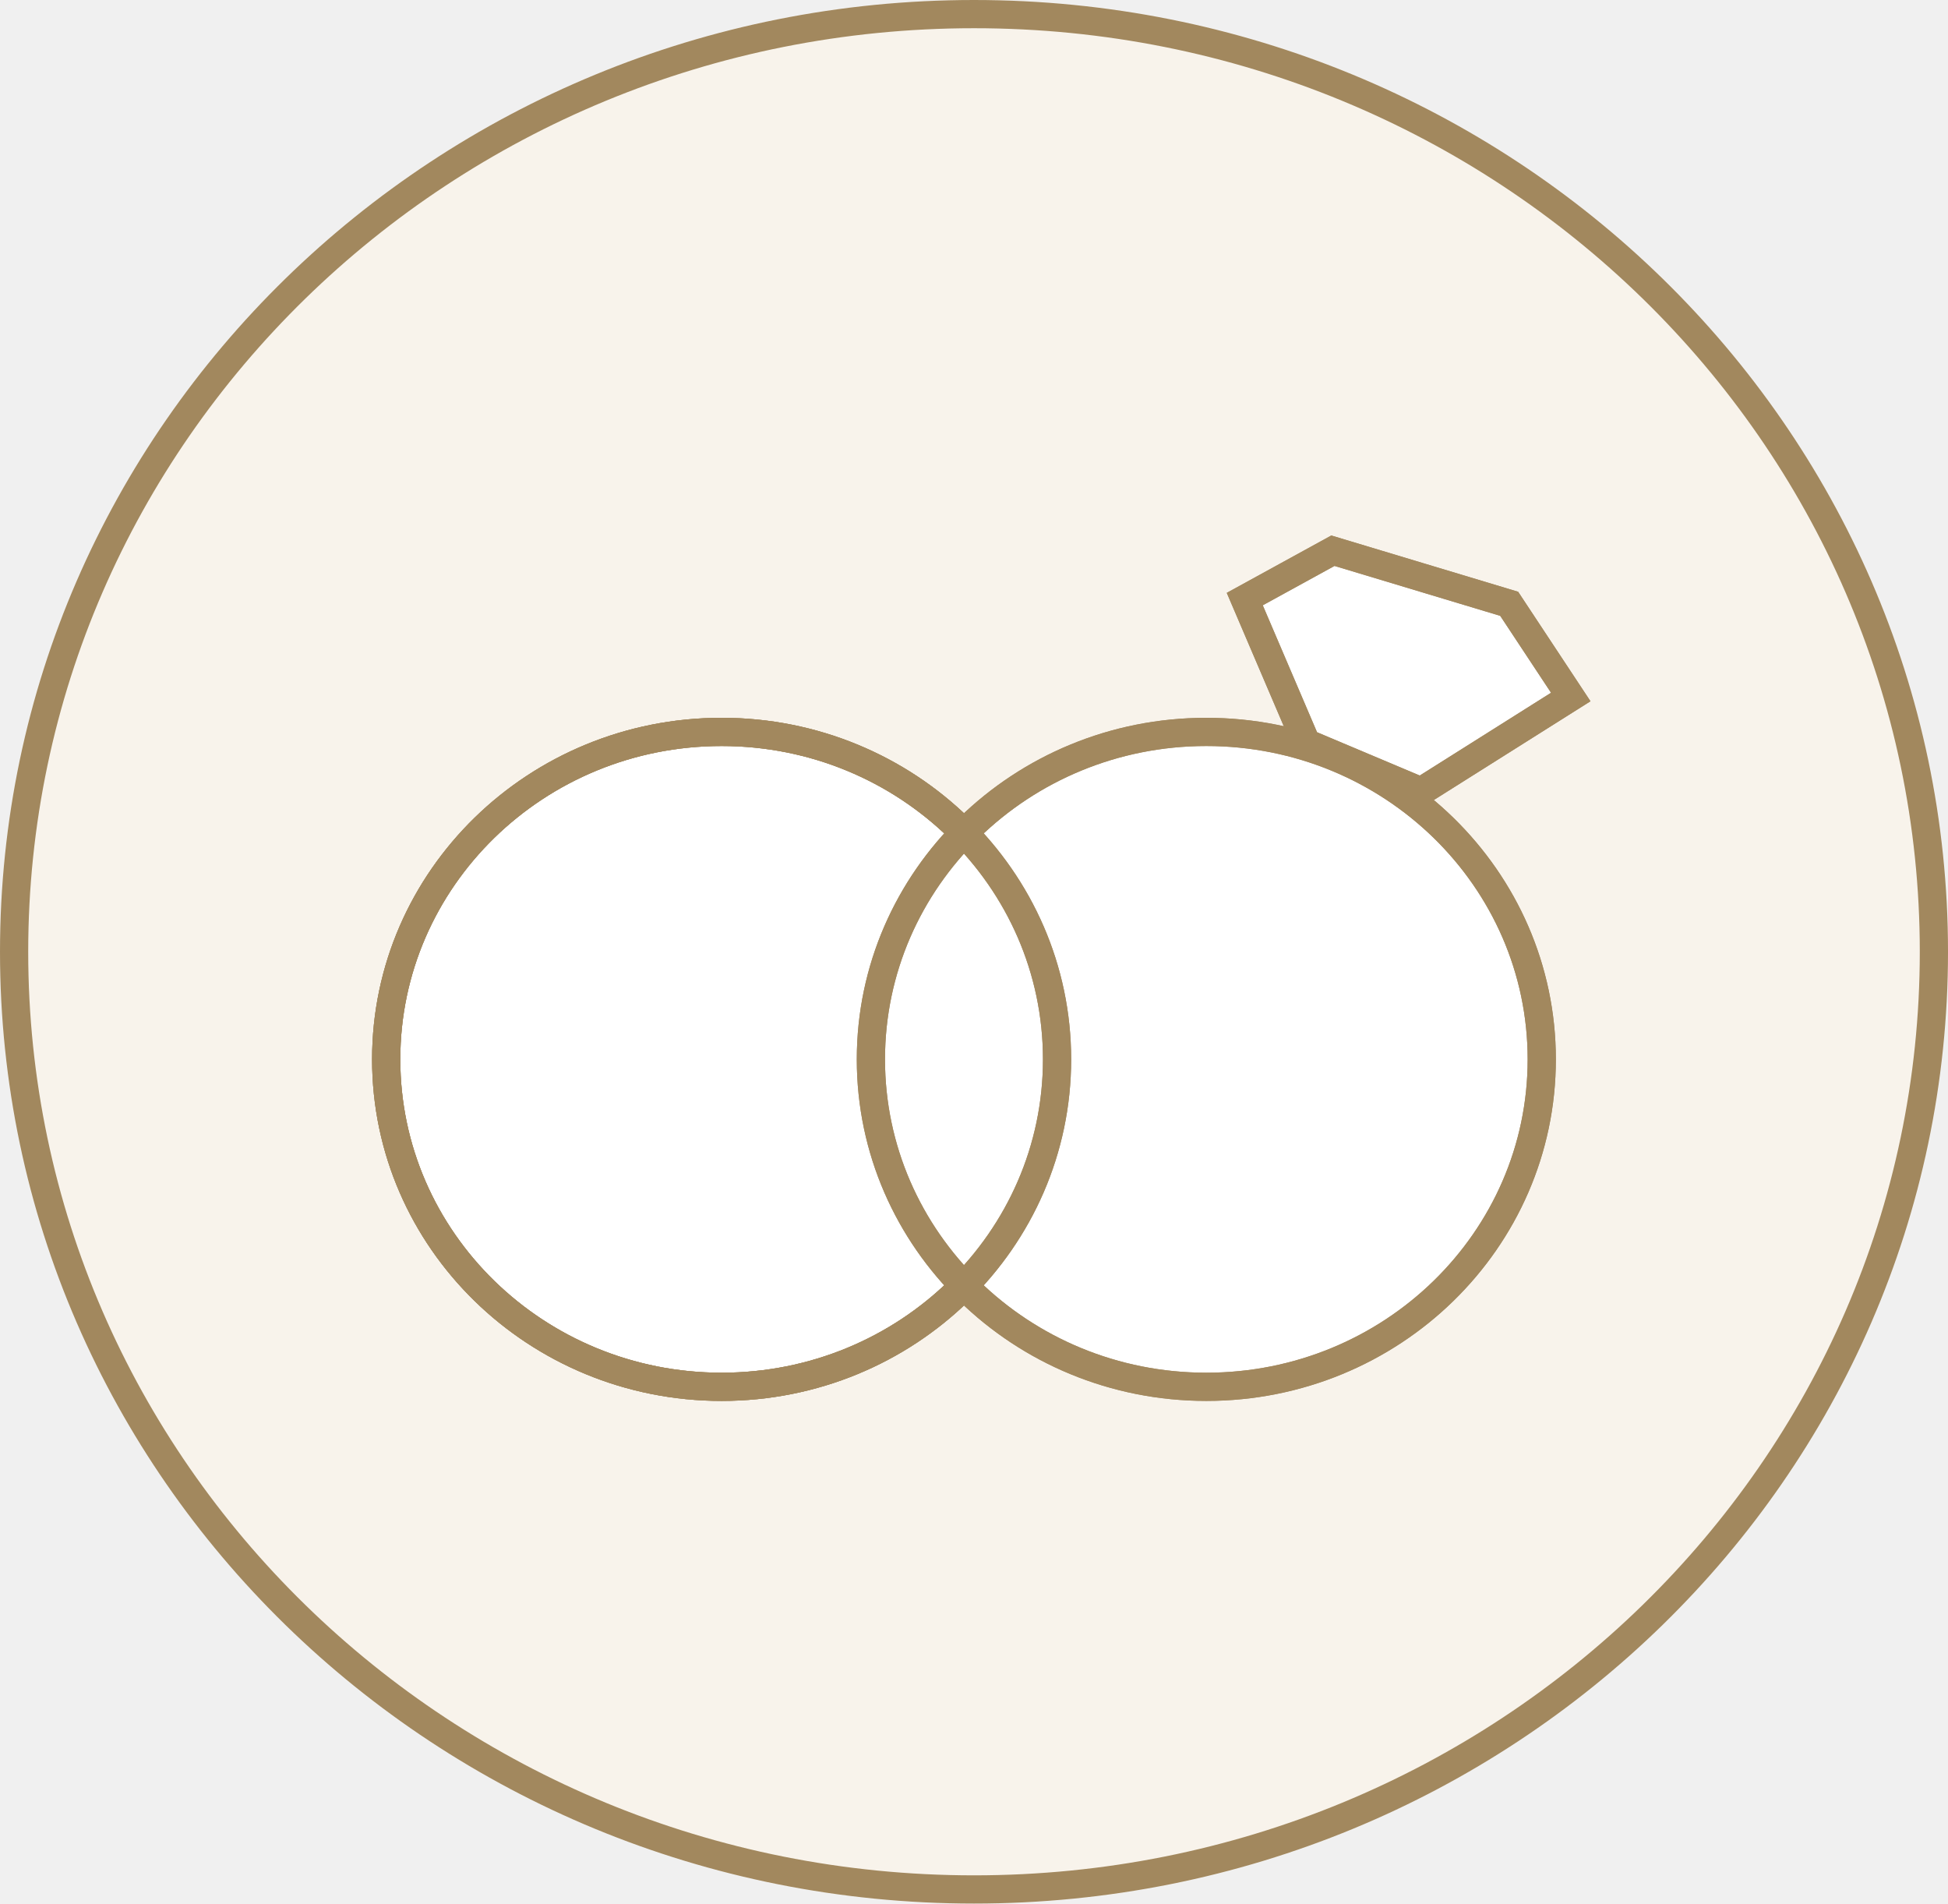
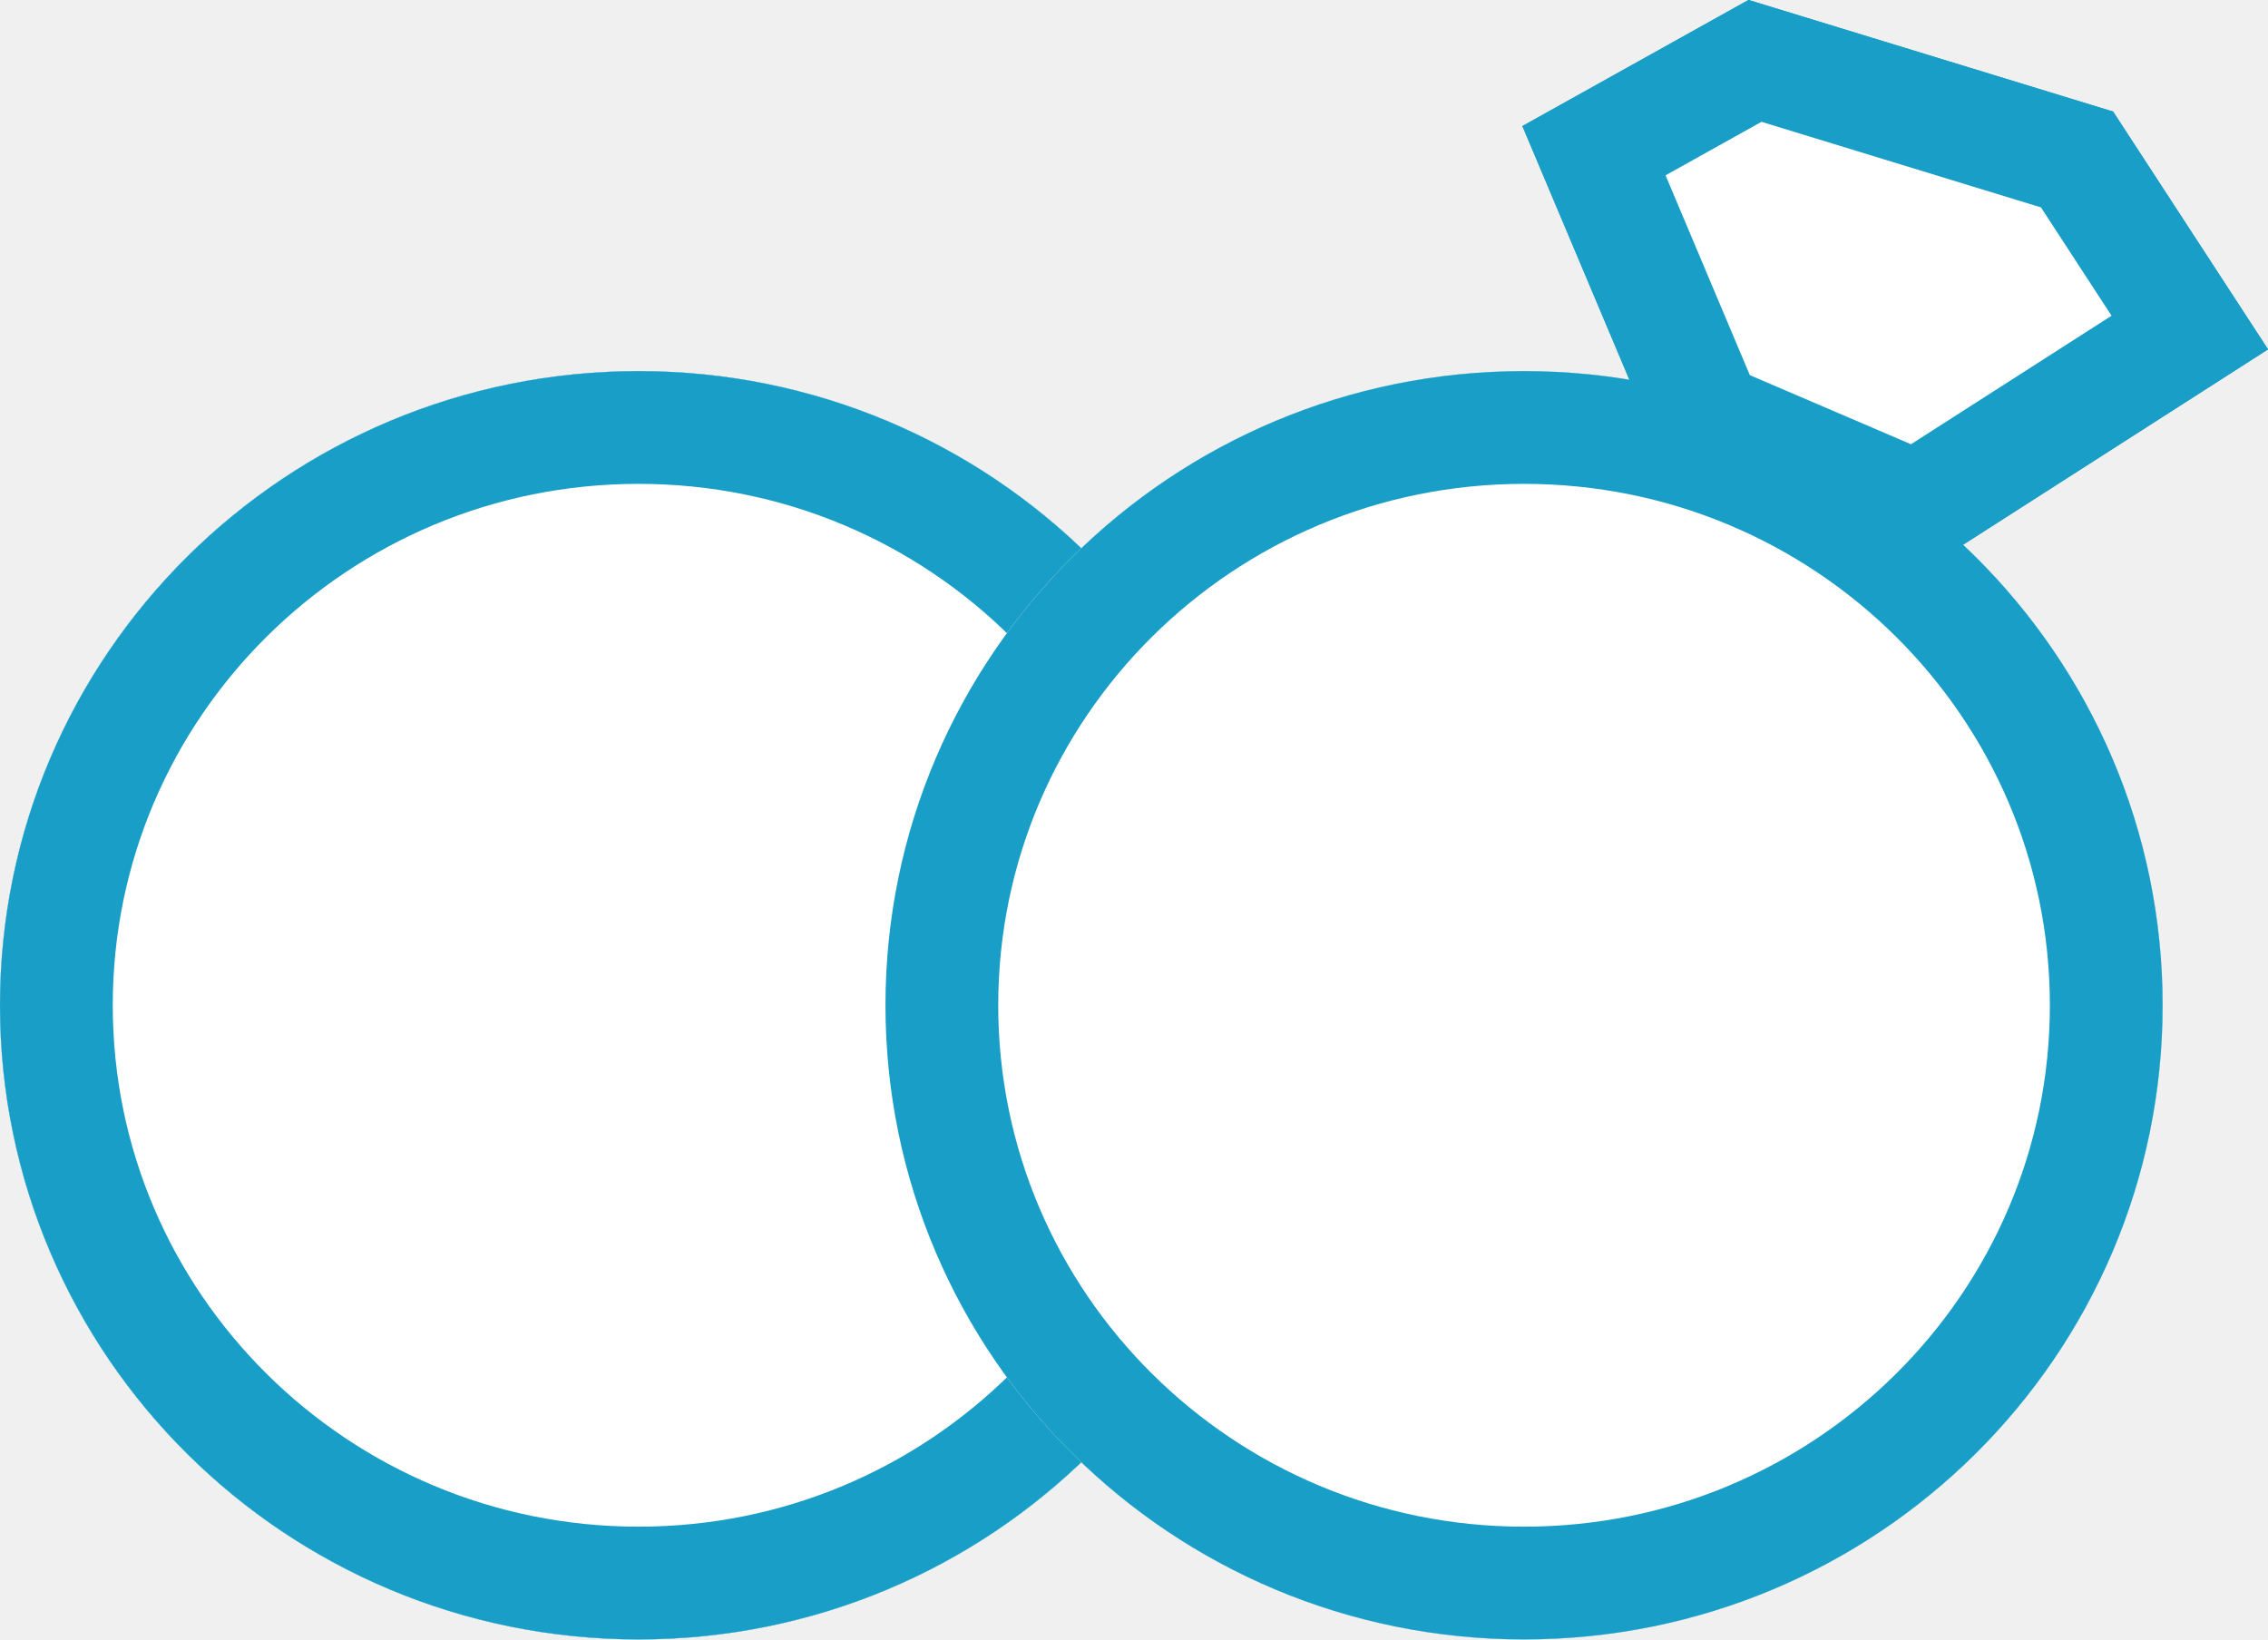
- <svg xmlns="http://www.w3.org/2000/svg" viewBox="0 0 207.127 202.358">
+ <svg xmlns="http://www.w3.org/2000/svg" viewBox="0 0 40.226 29.081">
  <defs>
-     <style>
-       .cls-1 {
-         fill: #f8f3eb;
-       }
- 
-       .cls-1, .cls-2, .cls-3 {
-         stroke: #a2885e;
-         stroke-width: 3px;
-       }
- 
-       .cls-2 {
-         fill: #fff;
-       }
- 
-       .cls-3, .cls-5 {
-         fill: none;
-       }
- 
-       .cls-4 {
-         stroke: none;
-       }
-     </style>
+     <style>.a{fill:#fff;stroke:#199ec7;stroke-width:2px;}.b{stroke:none;}.c{fill:none;}</style>
  </defs>
-   <g id="Group_184" data-name="Group 184" transform="translate(-1342 -514)">
-     <g id="Ellipse_8" data-name="Ellipse 8" class="cls-1" transform="translate(1342 514)">
-       <ellipse class="cls-4" cx="103.564" cy="101.179" rx="103.564" ry="101.179" />
-       <ellipse class="cls-5" cx="103.564" cy="101.179" rx="102.064" ry="99.679" />
+   <g transform="translate(-669.6 -533.882)">
+     <g class="a" transform="translate(669.6 540.465)">
+       <ellipse class="b" cx="11.326" cy="11.249" rx="11.326" ry="11.249" />
+       <ellipse class="c" cx="11.326" cy="11.249" rx="10.326" ry="10.249" />
    </g>
-     <g id="Ellipse_9" data-name="Ellipse 9" class="cls-2" transform="translate(1381.563 590.306)">
-       <ellipse class="cls-4" cx="37.166" cy="36.31" rx="37.166" ry="36.31" />
-       <ellipse class="cls-5" cx="37.166" cy="36.31" rx="35.666" ry="34.81" />
+     <g class="a" transform="translate(685.305 540.465)">
+       <ellipse class="b" cx="11.326" cy="11.249" rx="11.326" ry="11.249" />
+       <ellipse class="c" cx="11.326" cy="11.249" rx="10.326" ry="10.249" />
    </g>
-     <g id="Ellipse_11" data-name="Ellipse 11" class="cls-2" transform="translate(1433.101 590.306)">
-       <ellipse class="cls-4" cx="37.166" cy="36.31" rx="37.166" ry="36.31" />
-       <ellipse class="cls-5" cx="37.166" cy="36.31" rx="35.666" ry="34.81" />
-     </g>
-     <path id="Path_14" data-name="Path 14" class="cls-2" d="M3480.168,586.1l12.2,5.142,15.919-10.034-6.548-9.908-18.743-5.644-9.372,5.142Z" transform="translate(-1999.27 6.887)" />
-     <g id="Group_156" data-name="Group 156" transform="translate(1381.563 572.547)">
-       <g id="Ellipse_9-2" data-name="Ellipse 9" class="cls-3" transform="translate(0 17.758)">
-         <ellipse class="cls-4" cx="37.166" cy="36.31" rx="37.166" ry="36.31" />
-         <ellipse class="cls-5" cx="37.166" cy="36.31" rx="35.666" ry="34.81" />
+     <path class="a" d="M3475.616,571.994l3.716,1.593,4.852-3.109-2-3.07-5.712-1.749-2.856,1.593Z" transform="translate(-2775.745 -30.697)" />
+     <g transform="translate(669.6 534.963)">
+       <g class="a" transform="translate(0 5.502)">
+         <ellipse class="b" cx="11.326" cy="11.249" rx="11.326" ry="11.249" />
+         <ellipse class="c" cx="11.326" cy="11.249" rx="10.326" ry="10.249" />
      </g>
-       <g id="Ellipse_10" data-name="Ellipse 10" class="cls-3" transform="translate(0 17.758)">
-         <ellipse class="cls-4" cx="37.166" cy="36.31" rx="37.166" ry="36.31" />
-         <ellipse class="cls-5" cx="37.166" cy="36.31" rx="35.666" ry="34.81" />
+       <g class="a" transform="translate(0 5.502)">
+         <ellipse class="b" cx="11.326" cy="11.249" rx="11.326" ry="11.249" />
+         <ellipse class="c" cx="11.326" cy="11.249" rx="10.326" ry="10.249" />
      </g>
-       <g id="Ellipse_11-2" data-name="Ellipse 11" class="cls-3" transform="translate(51.537 17.758)">
-         <ellipse class="cls-4" cx="37.166" cy="36.31" rx="37.166" ry="36.31" />
-         <ellipse class="cls-5" cx="37.166" cy="36.31" rx="35.666" ry="34.81" />
+       <g class="a" transform="translate(15.705 5.502)">
+         <ellipse class="b" cx="11.326" cy="11.249" rx="11.326" ry="11.249" />
+         <ellipse class="c" cx="11.326" cy="11.249" rx="10.326" ry="10.249" />
      </g>
-       <path id="Path_14-2" data-name="Path 14" class="cls-3" d="M3480.168,586.1l12.2,5.142,15.919-10.034-6.548-9.908-18.743-5.644-9.372,5.142Z" transform="translate(-3380.834 -565.66)" />
+       <path class="a" d="M3475.616,571.994l3.716,1.593,4.852-3.109-2-3.07-5.712-1.749-2.856,1.593Z" transform="translate(-3445.345 -565.66)" />
    </g>
  </g>
</svg>
